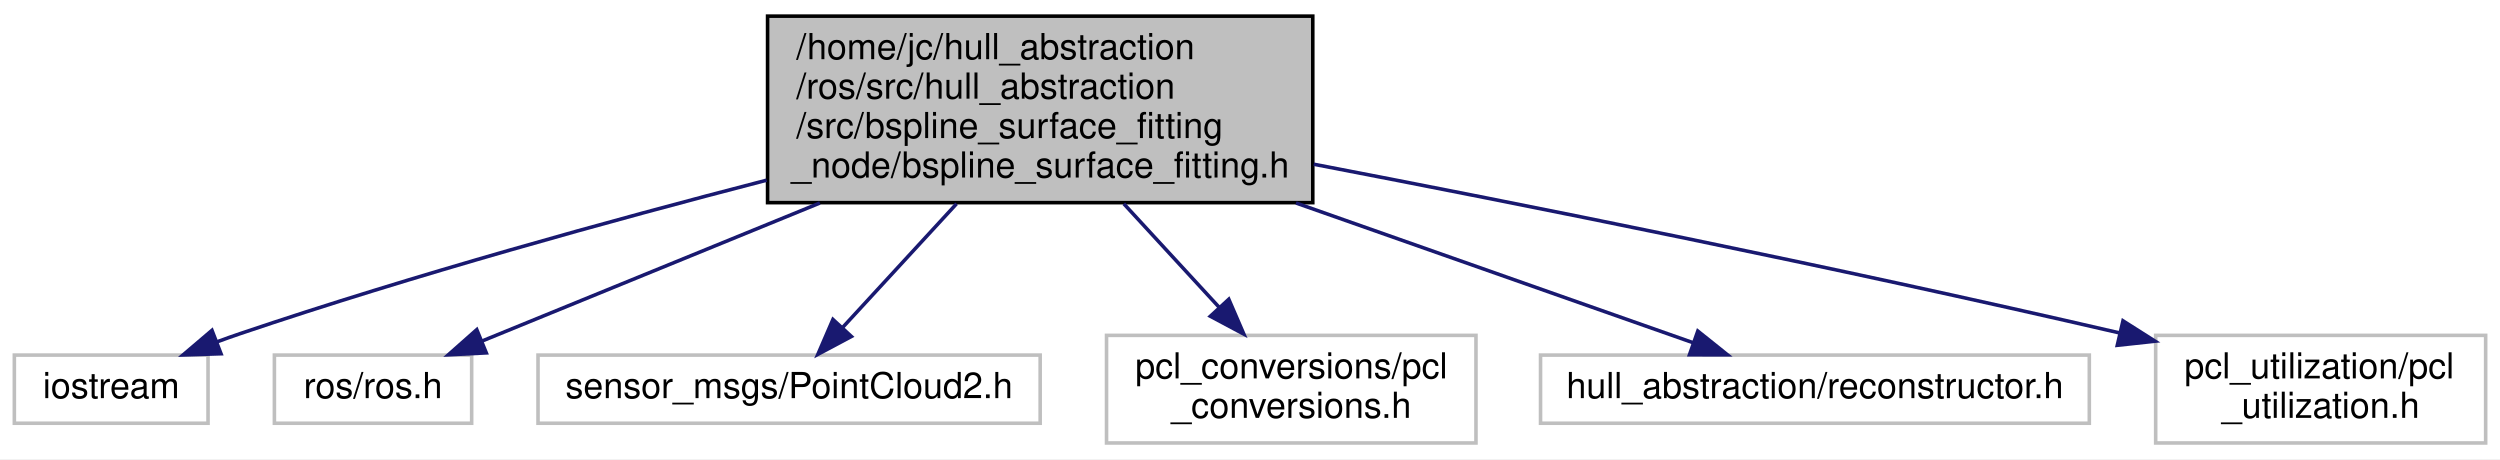
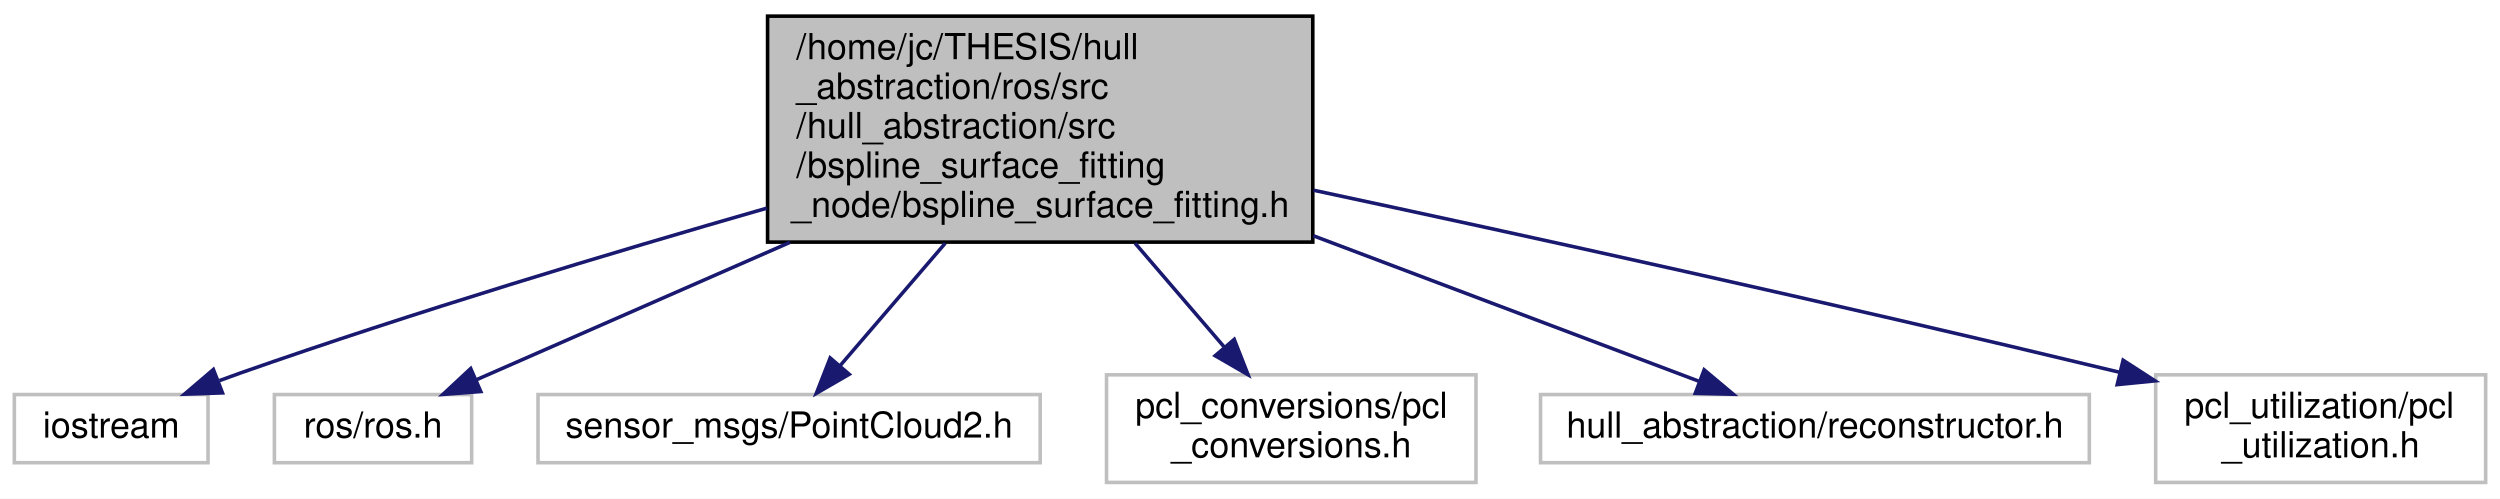
- <svg xmlns="http://www.w3.org/2000/svg" width="697pt" height="128pt" viewBox="0.00 0.00 697.00 128.00">
-   <g id="graph0" class="graph" transform="scale(1 1) rotate(0) translate(4 124)">
-     <polygon fill="white" stroke="none" points="-4,4 -4,-124 693,-124 693,4 -4,4" />
+ <svg xmlns="http://www.w3.org/2000/svg" width="697pt" height="139pt" viewBox="0.00 0.00 697.00 139.00">
+   <g id="graph0" class="graph" transform="scale(1 1) rotate(0) translate(4 135)">
+     <polygon fill="white" stroke="none" points="-4,4 -4,-135 693,-135 693,4 -4,4" />
    <g id="node1" class="node">
-       <polygon fill="#bfbfbf" stroke="black" points="210,-67.5 210,-119.5 362,-119.5 362,-67.5 210,-67.5" />
-       <text text-anchor="start" x="218" y="-107.5" font-family="Helvetica,sans-Serif" font-size="10.00">/home/jc/hull_abstraction</text>
-       <text text-anchor="start" x="218" y="-96.5" font-family="Helvetica,sans-Serif" font-size="10.00">/ros/src/hull_abstraction</text>
-       <text text-anchor="start" x="218" y="-85.5" font-family="Helvetica,sans-Serif" font-size="10.00">/src/bspline_surface_fitting</text>
+       <polygon fill="#bfbfbf" stroke="black" points="210,-67.5 210,-130.5 362,-130.5 362,-67.5 210,-67.5" />
+       <text text-anchor="start" x="218" y="-118.5" font-family="Helvetica,sans-Serif" font-size="10.00">/home/jc/THESIS/hull</text>
+       <text text-anchor="start" x="218" y="-107.5" font-family="Helvetica,sans-Serif" font-size="10.00">_abstraction/ros/src</text>
+       <text text-anchor="start" x="218" y="-96.5" font-family="Helvetica,sans-Serif" font-size="10.00">/hull_abstraction/src</text>
+       <text text-anchor="start" x="218" y="-85.5" font-family="Helvetica,sans-Serif" font-size="10.00">/bspline_surface_fitting</text>
      <text text-anchor="middle" x="286" y="-74.5" font-family="Helvetica,sans-Serif" font-size="10.00">_node/bspline_surface_fitting.h</text>
    </g>
    <g id="node2" class="node">
      <polygon fill="white" stroke="#bfbfbf" points="0,-6 0,-25 54,-25 54,-6 0,-6" />
      <text text-anchor="middle" x="27" y="-13" font-family="Helvetica,sans-Serif" font-size="10.00">iostream</text>
    </g>
    <g id="edge1" class="edge">
-       <path fill="none" stroke="midnightblue" d="M209.743,-73.766C166.36,-62.537 111.223,-47.302 63,-31 60.874,-30.281 58.691,-29.504 56.503,-28.695" />
-       <polygon fill="midnightblue" stroke="midnightblue" points="57.621,-25.375 47.031,-25.038 55.099,-31.905 57.621,-25.375" />
+       <path fill="none" stroke="midnightblue" d="M209.841,-76.98C166.489,-64.551 111.35,-47.961 63,-31 61.093,-30.331 59.138,-29.619 57.173,-28.885" />
+       <polygon fill="midnightblue" stroke="midnightblue" points="58.027,-25.462 47.438,-25.107 55.494,-31.988 58.027,-25.462" />
    </g>
    <g id="node3" class="node">
      <polygon fill="white" stroke="#bfbfbf" points="72.5,-6 72.5,-25 127.5,-25 127.5,-6 72.5,-6" />
      <text text-anchor="middle" x="100" y="-13" font-family="Helvetica,sans-Serif" font-size="10.00">ros/ros.h</text>
    </g>
    <g id="edge2" class="edge">
-       <path fill="none" stroke="midnightblue" d="M224.581,-67.404C193.007,-54.503 155.921,-39.349 130.472,-28.951" />
-       <polygon fill="midnightblue" stroke="midnightblue" points="131.574,-25.62 120.993,-25.078 128.926,-32.1 131.574,-25.62" />
+       <path fill="none" stroke="midnightblue" d="M216.211,-67.421C185.905,-54.141 152.086,-39.322 128.78,-29.111" />
+       <polygon fill="midnightblue" stroke="midnightblue" points="130.041,-25.842 119.477,-25.034 127.232,-32.254 130.041,-25.842" />
    </g>
    <g id="node4" class="node">
      <polygon fill="white" stroke="#bfbfbf" points="146,-6 146,-25 286,-25 286,-6 146,-6" />
      <text text-anchor="middle" x="216" y="-13" font-family="Helvetica,sans-Serif" font-size="10.00">sensor_msgs/PointCloud2.h</text>
    </g>
    <g id="edge3" class="edge">
-       <path fill="none" stroke="midnightblue" d="M262.691,-67.193C252.251,-55.858 240.243,-42.821 231.019,-32.806" />
-       <polygon fill="midnightblue" stroke="midnightblue" points="233.371,-30.193 224.021,-25.209 228.222,-34.936 233.371,-30.193" />
+       <path fill="none" stroke="midnightblue" d="M259.536,-67.188C249.594,-55.613 238.674,-42.899 230.258,-33.1" />
+       <polygon fill="midnightblue" stroke="midnightblue" points="232.764,-30.646 223.593,-25.341 227.454,-35.207 232.764,-30.646" />
    </g>
    <g id="node5" class="node">
      <polygon fill="white" stroke="#bfbfbf" points="304.5,-0.5 304.5,-30.5 407.5,-30.5 407.5,-0.5 304.5,-0.5" />
      <text text-anchor="start" x="312.5" y="-18.5" font-family="Helvetica,sans-Serif" font-size="10.00">pcl_conversions/pcl</text>
      <text text-anchor="middle" x="356" y="-7.5" font-family="Helvetica,sans-Serif" font-size="10.00">_conversions.h</text>
    </g>
    <g id="edge4" class="edge">
-       <path fill="none" stroke="midnightblue" d="M309.309,-67.193C317.922,-57.842 327.602,-47.332 335.906,-38.316" />
-       <polygon fill="midnightblue" stroke="midnightblue" points="338.587,-40.572 342.787,-30.845 333.438,-35.83 338.587,-40.572" />
+       <path fill="none" stroke="midnightblue" d="M312.464,-67.188C320.764,-57.525 329.746,-47.068 337.383,-38.175" />
+       <polygon fill="midnightblue" stroke="midnightblue" points="340.101,-40.383 343.962,-30.516 334.791,-35.822 340.101,-40.383" />
    </g>
    <g id="node6" class="node">
      <polygon fill="white" stroke="#bfbfbf" points="425.5,-6 425.5,-25 578.5,-25 578.5,-6 425.5,-6" />
      <text text-anchor="middle" x="502" y="-13" font-family="Helvetica,sans-Serif" font-size="10.00">hull_abstraction/reconstructor.h</text>
    </g>
    <g id="edge5" class="edge">
-       <path fill="none" stroke="midnightblue" d="M357.325,-67.404C394.641,-54.274 438.586,-38.812 468.169,-28.404" />
-       <polygon fill="midnightblue" stroke="midnightblue" points="469.349,-31.699 477.621,-25.078 467.026,-25.095 469.349,-31.699" />
+       <path fill="none" stroke="midnightblue" d="M362.154,-69.266C399.095,-55.328 441.495,-39.33 469.833,-28.637" />
+       <polygon fill="midnightblue" stroke="midnightblue" points="471.118,-31.893 479.238,-25.088 468.647,-25.344 471.118,-31.893" />
    </g>
    <g id="node7" class="node">
      <polygon fill="white" stroke="#bfbfbf" points="597,-0.5 597,-30.5 689,-30.5 689,-0.5 597,-0.5" />
      <text text-anchor="start" x="605" y="-18.5" font-family="Helvetica,sans-Serif" font-size="10.00">pcl_utilization/pcl</text>
      <text text-anchor="middle" x="643" y="-7.5" font-family="Helvetica,sans-Serif" font-size="10.00">_utilization.h</text>
    </g>
    <g id="edge6" class="edge">
-       <path fill="none" stroke="midnightblue" d="M362.281,-78.211C421.165,-66.893 504.868,-50.182 587.078,-31.146" />
-       <polygon fill="midnightblue" stroke="midnightblue" points="587.888,-34.551 596.834,-28.875 586.301,-27.734 587.888,-34.551" />
+       <path fill="none" stroke="midnightblue" d="M362.212,-81.962C421.06,-69.377 504.744,-51.045 587.052,-31.182" />
+       <polygon fill="midnightblue" stroke="midnightblue" points="587.925,-34.572 596.82,-28.816 586.277,-27.769 587.925,-34.572" />
    </g>
  </g>
</svg>
